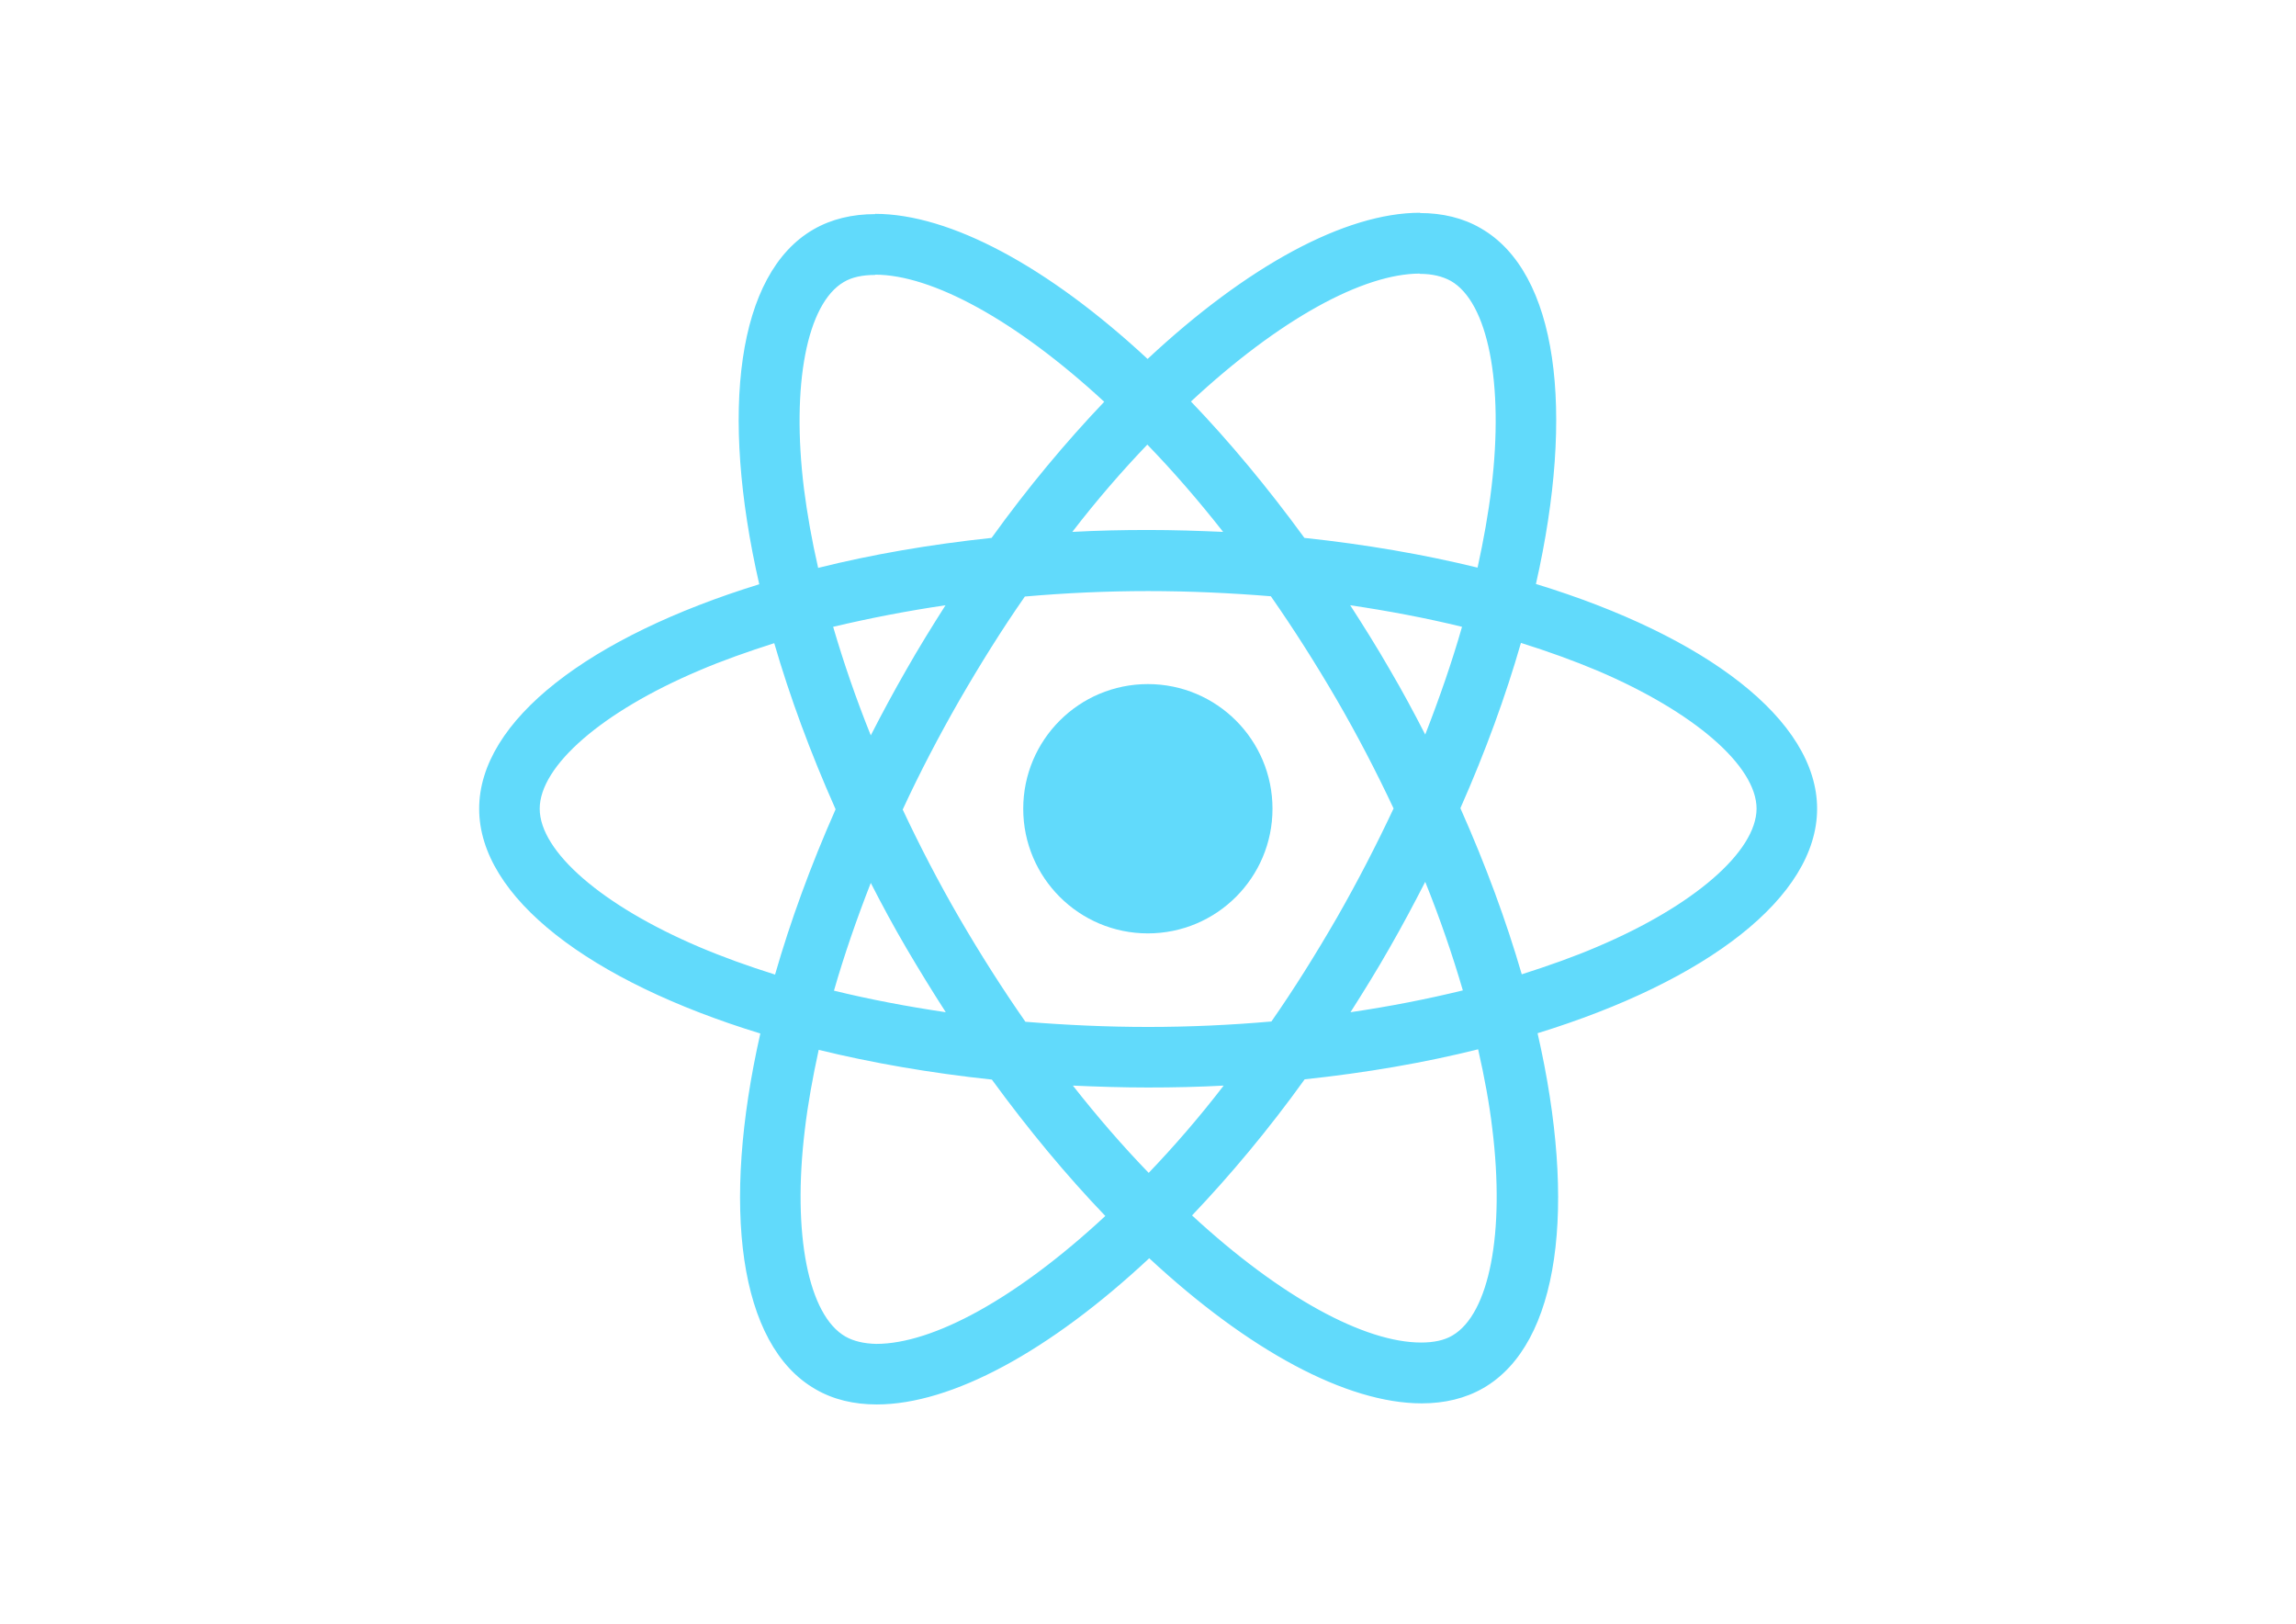
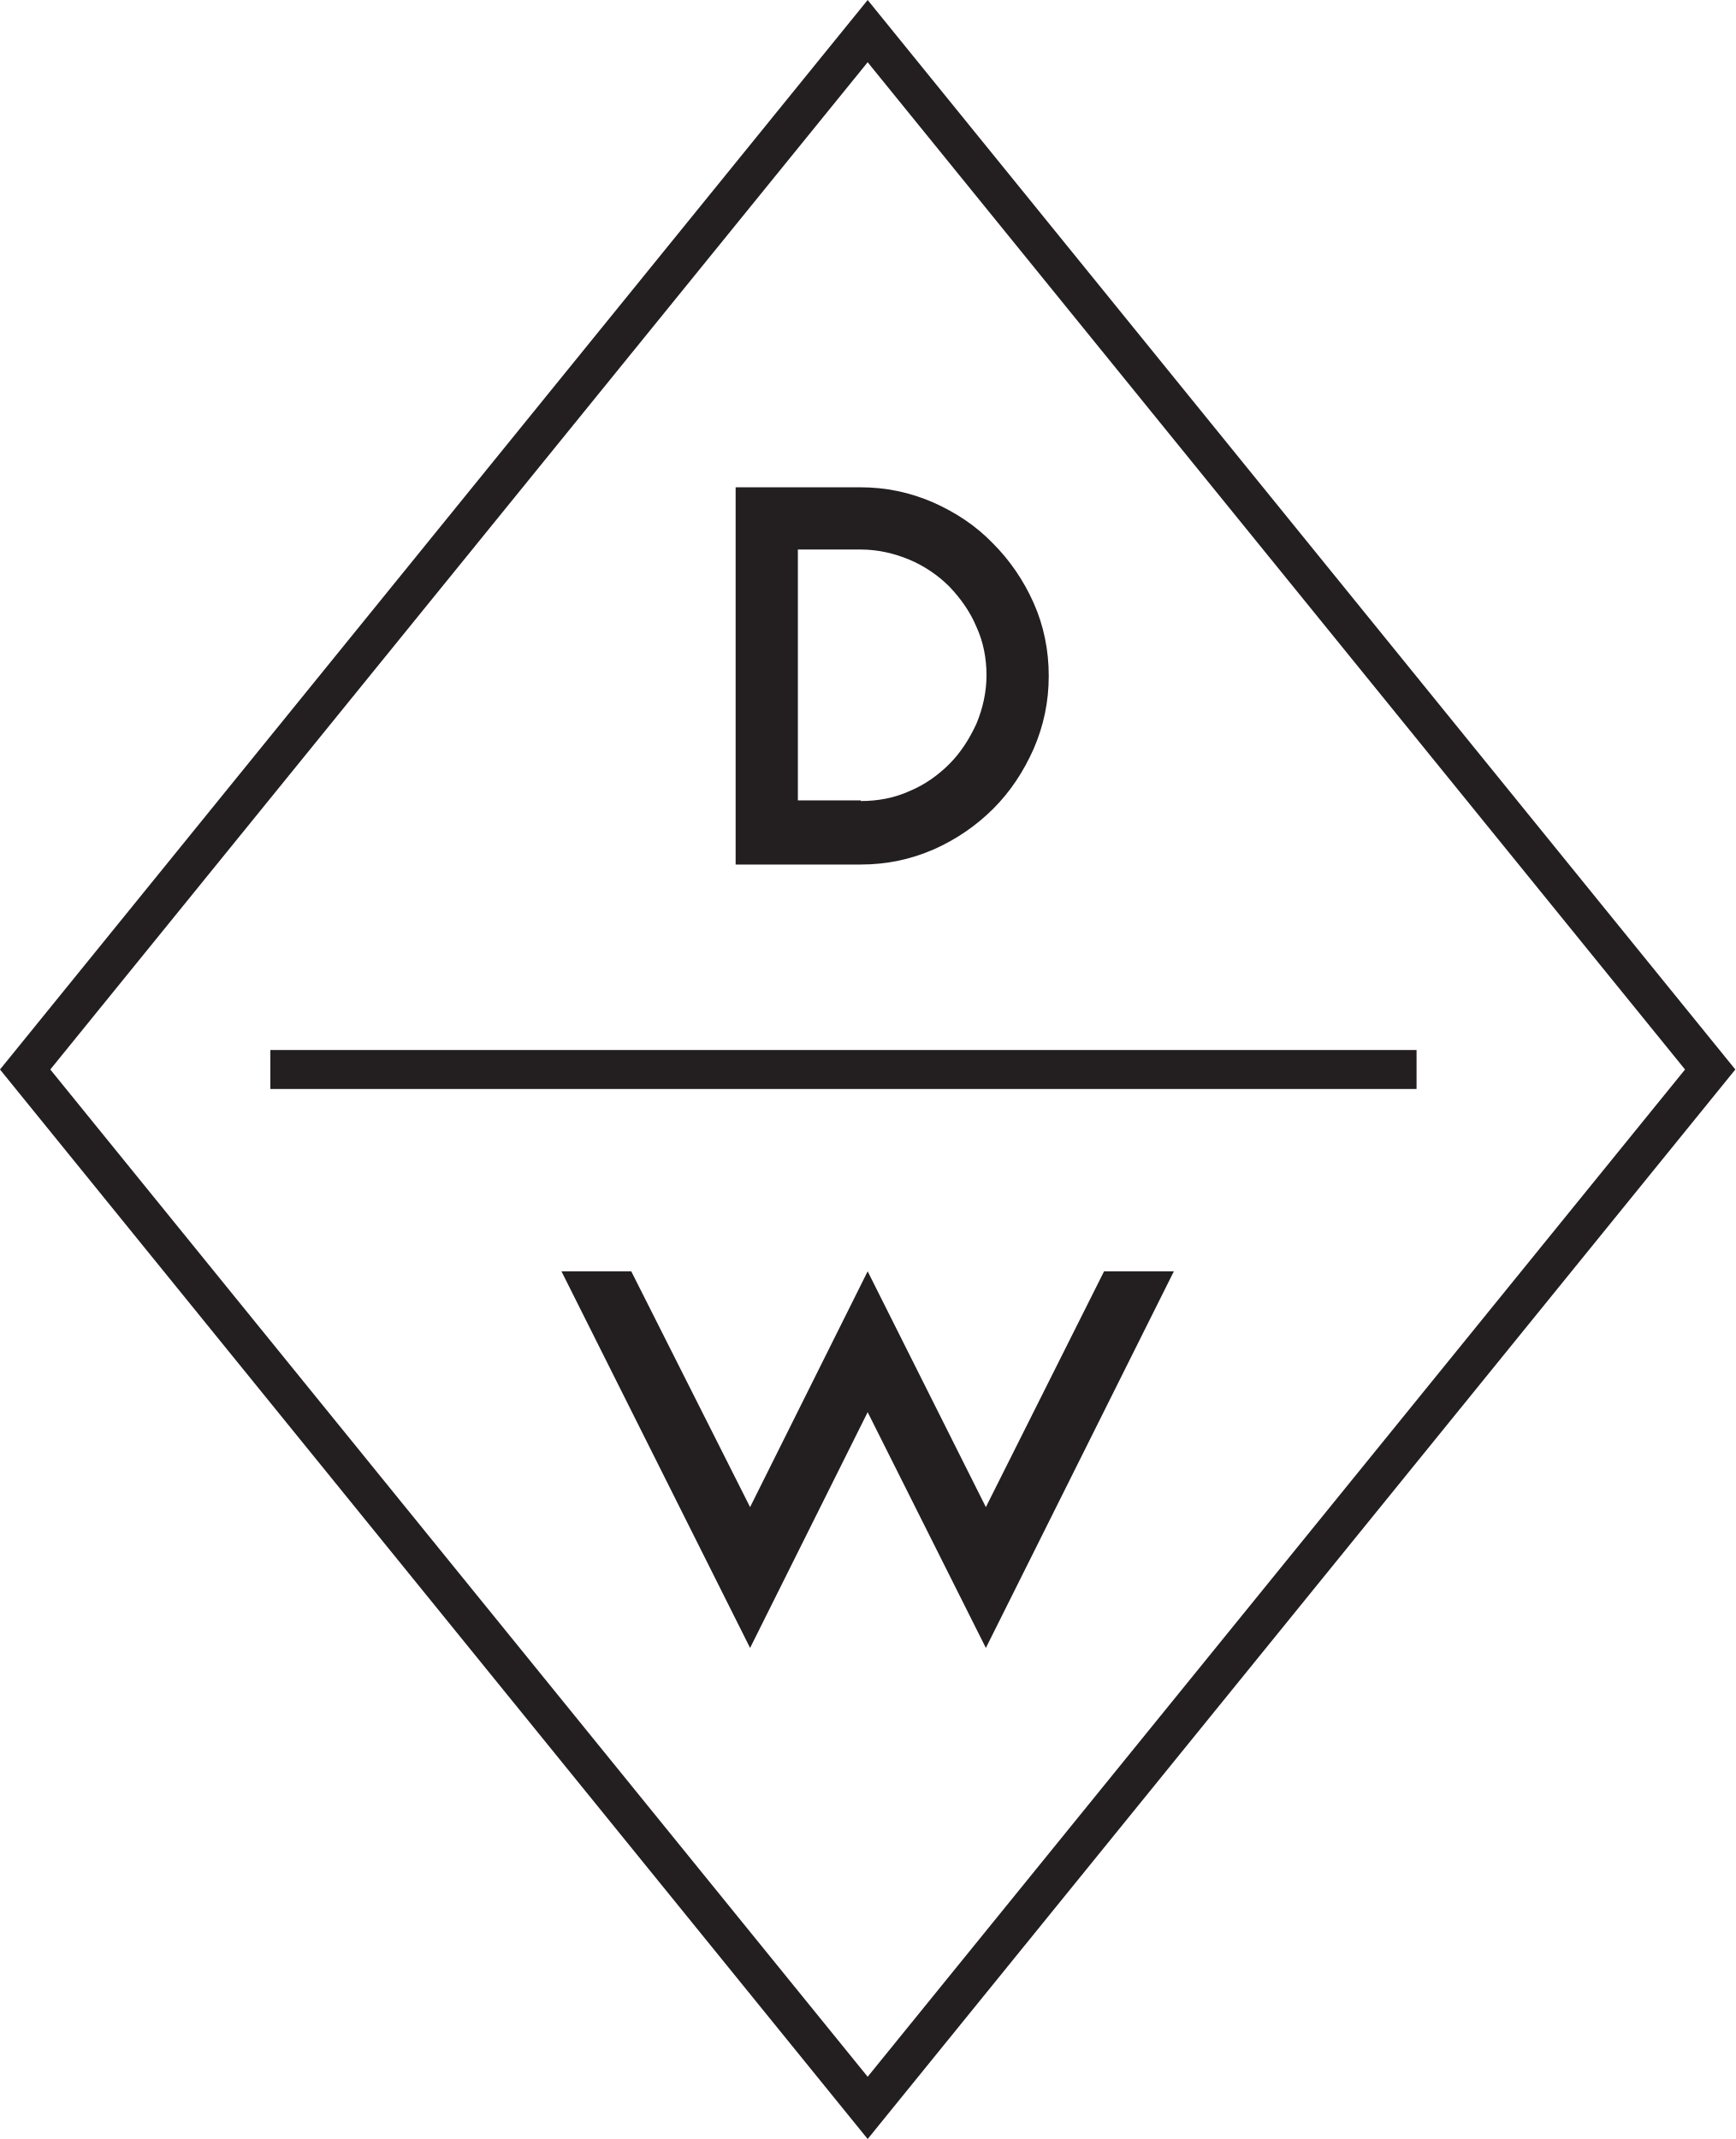
- <svg xmlns="http://www.w3.org/2000/svg" viewBox="0 0 841.9 595.3">
-   <g fill="#61DAFB">
-     <path d="M666.3 296.5c0-32.5-40.7-63.3-103.1-82.4 14.4-63.6 8-114.2-20.2-130.4-6.5-3.8-14.1-5.6-22.4-5.6v22.3c4.6 0 8.3.9 11.4 2.6 13.6 7.8 19.5 37.5 14.9 75.7-1.1 9.4-2.9 19.3-5.1 29.4-19.6-4.8-41-8.5-63.5-10.9-13.5-18.5-27.5-35.3-41.6-50 32.6-30.3 63.2-46.9 84-46.9V78c-27.5 0-63.5 19.6-99.9 53.6-36.4-33.8-72.4-53.2-99.9-53.2v22.3c20.7 0 51.4 16.5 84 46.6-14 14.7-28 31.4-41.3 49.9-22.6 2.4-44 6.1-63.6 11-2.3-10-4-19.7-5.2-29-4.7-38.2 1.1-67.9 14.6-75.8 3-1.8 6.9-2.6 11.5-2.6V78.5c-8.4 0-16 1.8-22.6 5.6-28.1 16.2-34.4 66.7-19.9 130.1-62.2 19.2-102.7 49.9-102.7 82.3 0 32.5 40.7 63.3 103.1 82.4-14.4 63.6-8 114.2 20.2 130.4 6.5 3.8 14.1 5.6 22.5 5.6 27.5 0 63.5-19.6 99.9-53.6 36.4 33.8 72.4 53.2 99.9 53.2 8.4 0 16-1.8 22.6-5.6 28.1-16.2 34.4-66.7 19.9-130.1 62-19.1 102.5-49.9 102.5-82.3zm-130.2-66.7c-3.7 12.9-8.3 26.2-13.5 39.5-4.1-8-8.4-16-13.1-24-4.6-8-9.5-15.8-14.4-23.4 14.2 2.1 27.9 4.7 41 7.9zm-45.8 106.5c-7.8 13.5-15.8 26.3-24.1 38.2-14.9 1.3-30 2-45.2 2-15.1 0-30.2-.7-45-1.9-8.3-11.9-16.4-24.6-24.2-38-7.6-13.1-14.5-26.4-20.8-39.8 6.2-13.4 13.2-26.8 20.7-39.9 7.8-13.5 15.8-26.3 24.1-38.2 14.9-1.3 30-2 45.2-2 15.1 0 30.2.7 45 1.9 8.3 11.9 16.4 24.6 24.2 38 7.6 13.1 14.5 26.4 20.8 39.8-6.3 13.4-13.2 26.8-20.7 39.9zm32.3-13c5.4 13.4 10 26.8 13.8 39.8-13.1 3.2-26.9 5.9-41.2 8 4.9-7.7 9.8-15.6 14.4-23.7 4.6-8 8.9-16.1 13-24.1zM421.2 430c-9.3-9.6-18.6-20.3-27.8-32 9 .4 18.2.7 27.5.7 9.4 0 18.7-.2 27.8-.7-9 11.7-18.3 22.4-27.5 32zm-74.4-58.9c-14.2-2.1-27.9-4.7-41-7.9 3.7-12.9 8.3-26.2 13.5-39.5 4.1 8 8.4 16 13.1 24 4.7 8 9.5 15.8 14.4 23.4zM420.7 163c9.3 9.6 18.6 20.3 27.8 32-9-.4-18.2-.7-27.5-.7-9.4 0-18.7.2-27.8.7 9-11.7 18.3-22.4 27.5-32zm-74 58.9c-4.9 7.7-9.8 15.6-14.4 23.7-4.6 8-8.9 16-13 24-5.4-13.4-10-26.8-13.8-39.8 13.1-3.1 26.9-5.8 41.2-7.9zm-90.5 125.2c-35.4-15.1-58.3-34.9-58.3-50.6 0-15.7 22.9-35.6 58.3-50.6 8.6-3.7 18-7 27.7-10.1 5.7 19.6 13.2 40 22.5 60.9-9.2 20.8-16.6 41.1-22.2 60.6-9.9-3.1-19.3-6.5-28-10.2zM310 490c-13.6-7.8-19.5-37.5-14.9-75.7 1.1-9.4 2.9-19.3 5.1-29.4 19.6 4.8 41 8.5 63.5 10.9 13.5 18.5 27.5 35.3 41.6 50-32.6 30.3-63.2 46.9-84 46.9-4.5-.1-8.3-1-11.3-2.7zm237.2-76.2c4.7 38.2-1.1 67.9-14.6 75.8-3 1.8-6.9 2.6-11.5 2.6-20.7 0-51.4-16.5-84-46.6 14-14.7 28-31.4 41.3-49.9 22.6-2.4 44-6.1 63.6-11 2.3 10.1 4.1 19.8 5.2 29.1zm38.5-66.7c-8.6 3.7-18 7-27.7 10.1-5.7-19.6-13.2-40-22.5-60.9 9.2-20.8 16.6-41.1 22.2-60.6 9.9 3.1 19.3 6.5 28.1 10.2 35.4 15.1 58.3 34.9 58.3 50.6-.1 15.7-23 35.6-58.4 50.6zM320.8 78.4z" />
-     <circle cx="420.9" cy="296.5" r="45.7" />
-     <path d="M520.5 78.1z" />
+ <svg xmlns="http://www.w3.org/2000/svg" version="1.1" id="Layer_1" x="0px" y="0px" viewBox="0 0 276 340.2" enable-background="new 0 0 276 340.2" xml:space="preserve">
+   <g>
+     <g>
+       <path fill="#231F20" d="M3418,477.8l-138-170.1l138-170.1l138,170.1L3418,477.8z M3288.1,307.7l130,160.2l130-160.2l-130-160.2    L3288.1,307.7z" />
+     </g>
+     <g>
+       <rect x="3323" y="304.6" fill="#231F20" width="182.3" height="6.2" />
+     </g>
+     <path fill="#231F20" d="M3397,215.1h19.9c4.1,0,7.9,0.8,11.6,2.4c3.6,1.6,6.8,3.7,9.5,6.5c2.7,2.7,4.9,5.9,6.5,9.5   s2.4,7.5,2.4,11.6c0,4.1-0.8,7.9-2.4,11.6c-1.6,3.6-3.7,6.8-6.4,9.5c-2.7,2.7-5.9,4.9-9.5,6.5c-3.7,1.6-7.5,2.4-11.6,2.4H3397   V215.1z M3416.9,265c2.8,0,5.4-0.5,7.8-1.6c2.4-1,4.5-2.5,6.3-4.3c1.8-1.8,3.2-4,4.3-6.4c1-2.4,1.6-5,1.6-7.7   c0-2.7-0.5-5.3-1.6-7.7c-1-2.4-2.5-4.5-4.3-6.4c-1.8-1.8-4-3.3-6.4-4.3c-2.4-1-5-1.6-7.7-1.6h-10V265H3416.9z" />
+     <path fill="#231F20" d="M3380.4,339.8l18.9,37.5l18.7-37.5l18.8,37.5l18.8-37.5h11.1l-29.9,59.9l-18.8-37.5l-18.7,37.5l-30-59.9   H3380.4z" />
+   </g>
+   <g>
+     <g>
+       <path fill="#231F20" d="M138,340.2L0,170.1L138,0l138,170.1L138,340.2z M8,170.1l130,160.2l130-160.2L138,9.9L8,170.1z" />
+     </g>
+     <g>
+       <rect x="43" y="167" fill="#231F20" width="182.3" height="6.2" />
+     </g>
+     <path fill="#231F20" d="M116.9,77.5h19.9c4.1,0,7.9,0.8,11.6,2.4c3.6,1.6,6.8,3.7,9.5,6.5c2.7,2.7,4.9,5.9,6.5,9.5   c1.6,3.6,2.4,7.5,2.4,11.6c0,4.1-0.8,7.9-2.4,11.6c-1.6,3.6-3.7,6.8-6.4,9.5c-2.7,2.7-5.9,4.9-9.5,6.5c-3.7,1.6-7.5,2.4-11.6,2.4   h-19.9V77.5z M136.9,127.4c2.8,0,5.4-0.5,7.8-1.6c2.4-1,4.5-2.5,6.3-4.3c1.8-1.8,3.2-4,4.3-6.4c1-2.4,1.6-5,1.6-7.7   c0-2.7-0.5-5.3-1.6-7.7c-1-2.4-2.5-4.5-4.3-6.4c-1.8-1.8-4-3.3-6.4-4.3c-2.4-1-5-1.6-7.7-1.6h-10v39.9H136.9z" />
+     <path fill="#231F20" d="M100.4,202.2l18.9,37.5l18.7-37.5l18.8,37.5l18.8-37.5h11.1l-29.9,59.9L138,224.6l-18.7,37.5l-30-59.9   H100.4z" />
  </g>
</svg>
